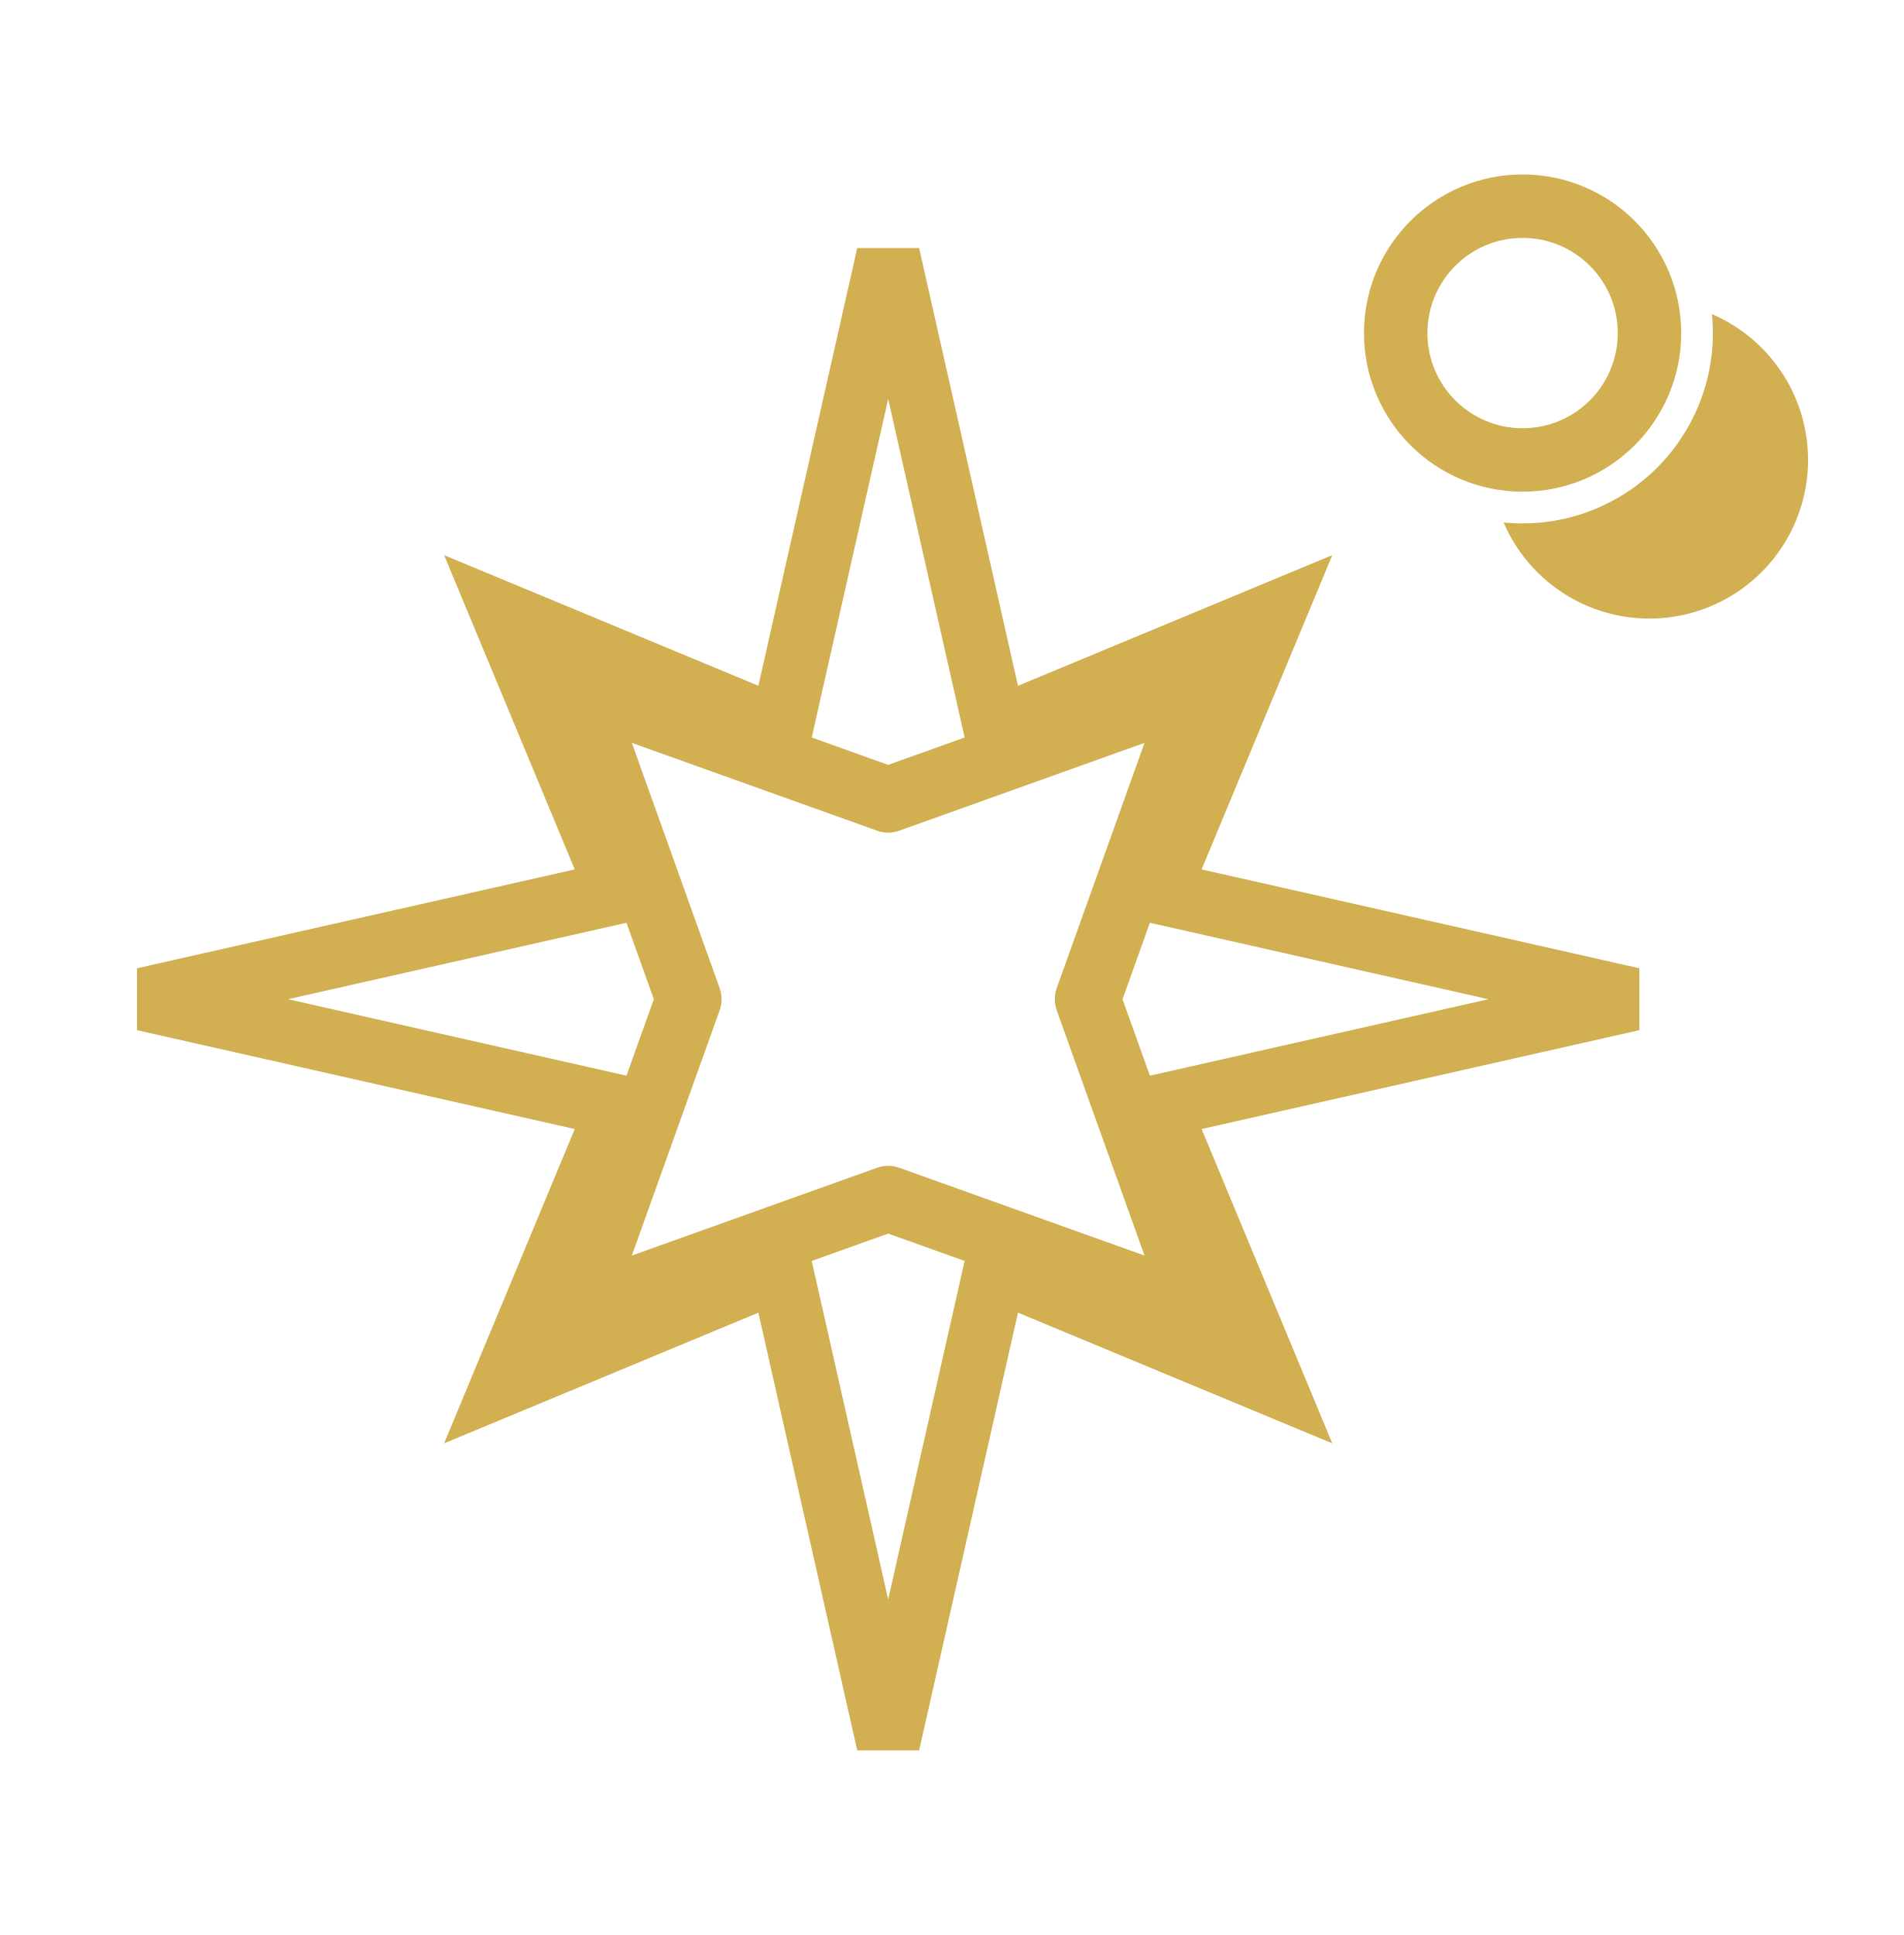
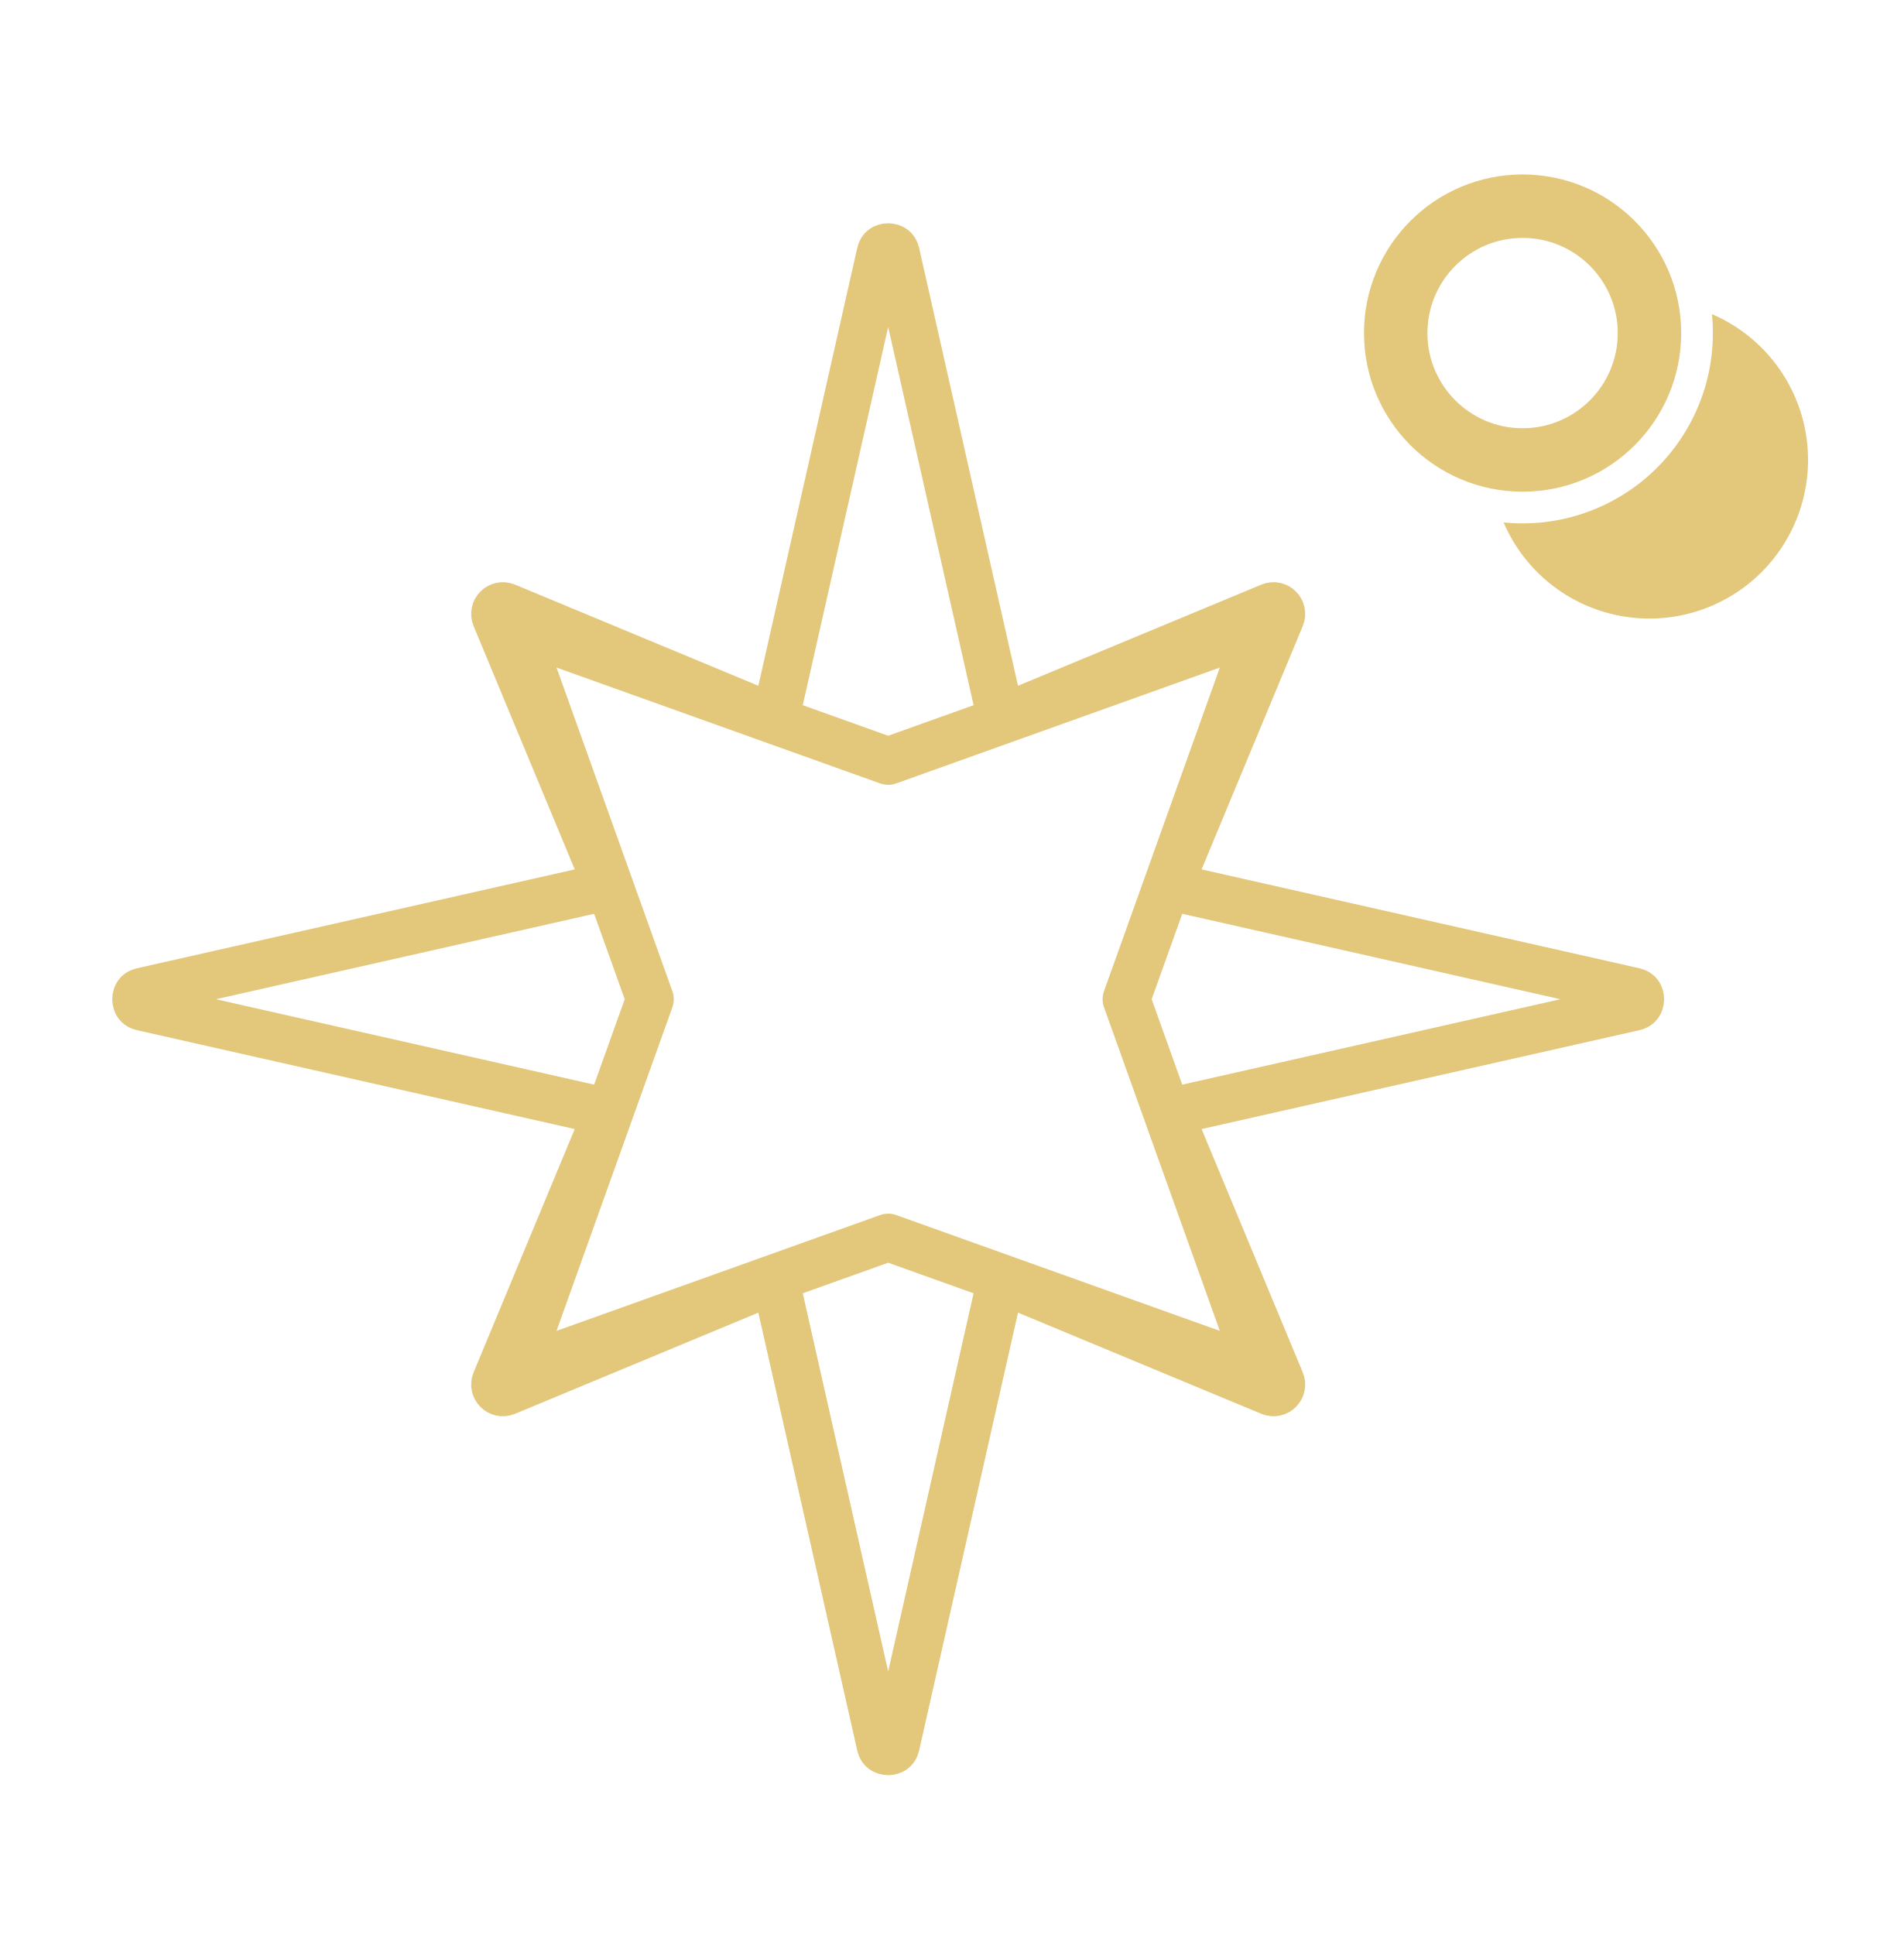
<svg xmlns="http://www.w3.org/2000/svg" width="60" height="61" viewBox="0 0 60 61" fill="none">
-   <path d="M37.794 21.706L34.288 31.5L37.794 41.294L28 37.788L18.206 41.294L21.712 31.5L18.206 21.706L28 25.212L37.794 21.706Z" stroke="#D2AF50" stroke-width="2.071" stroke-linecap="round" stroke-linejoin="round" />
-   <path d="M31.117 21.84L31.379 22.999L32.477 22.542L40.147 19.354L36.958 27.023L36.501 28.121L37.66 28.383L51.461 31.5L37.66 34.617L36.501 34.879L36.958 35.977L40.147 43.647L32.477 40.458L31.379 40.001L31.117 41.16L28 54.961L24.883 41.16L24.621 40.001L23.523 40.458L15.854 43.647L19.042 35.977L19.499 34.879L18.34 34.617L4.539 31.5L18.34 28.383L19.499 28.121L19.042 27.023L15.854 19.354L23.523 22.542L24.621 22.999L24.883 21.84L28 8.039L31.117 21.84Z" stroke="#D2AF50" stroke-width="2" />
-   <path d="M47.999 16.5C48.838 16.5 49.667 16.324 50.433 15.984C51.199 15.644 51.885 15.148 52.448 14.526C53.01 13.904 53.436 13.172 53.698 12.376C53.961 11.579 54.053 10.737 53.969 9.903C54.72 10.225 55.381 10.726 55.893 11.363C56.406 11.999 56.755 12.752 56.909 13.554C57.063 14.356 57.019 15.184 56.779 15.966C56.54 16.747 56.112 17.457 55.535 18.035C54.957 18.613 54.246 19.04 53.465 19.28C52.684 19.52 51.856 19.564 51.054 19.41C50.251 19.256 49.499 18.907 48.862 18.395C48.226 17.883 47.724 17.222 47.402 16.471C47.6 16.49 47.799 16.5 47.999 16.5Z" fill="#D2AF50" />
-   <path d="M48 6.5C50.209 6.5 52 8.291 52 10.5C52 12.709 50.209 14.5 48 14.5C45.791 14.5 44 12.709 44 10.5C44 8.291 45.791 6.5 48 6.5Z" stroke="#D2AF50" stroke-width="2" />
+   <path d="M39.696 19.804L35.51 31.5L39.696 43.196L28 39.01L16.304 43.196L20.491 31.5L16.304 19.804L28 23.991L39.696 19.804Z" stroke="#E3C77A" stroke-width="1.5" stroke-linecap="round" stroke-linejoin="round" />
+   <path d="M28 7.789C28.066 7.789 28.121 7.809 28.158 7.836C28.189 7.858 28.225 7.898 28.244 7.983L31.361 21.784L31.558 22.653L32.381 22.311L40.051 19.123C40.257 19.038 40.462 19.244 40.377 19.449L37.188 27.119L36.847 27.942L37.716 28.139L51.517 31.256C51.602 31.275 51.642 31.311 51.664 31.342C51.691 31.379 51.711 31.434 51.711 31.5C51.711 31.566 51.691 31.621 51.664 31.658C51.642 31.689 51.602 31.725 51.517 31.744L37.716 34.861L36.847 35.058L37.188 35.881L40.377 43.551C40.462 43.757 40.257 43.962 40.051 43.877L32.381 40.688L31.558 40.347L31.361 41.216L28.244 55.017C28.225 55.102 28.189 55.142 28.158 55.164C28.121 55.191 28.066 55.211 28 55.211C27.934 55.211 27.879 55.191 27.842 55.164C27.811 55.142 27.775 55.102 27.756 55.017L24.639 41.216L24.442 40.347L23.619 40.688L15.949 43.877C15.743 43.962 15.538 43.757 15.623 43.551L18.811 35.881L19.153 35.058L18.284 34.861L4.483 31.744C4.398 31.725 4.358 31.689 4.336 31.658C4.309 31.621 4.289 31.566 4.289 31.5C4.289 31.434 4.309 31.379 4.336 31.342C4.358 31.311 4.398 31.275 4.483 31.256L18.284 28.139L19.153 27.942L18.811 27.119L15.623 19.449C15.538 19.244 15.743 19.038 15.949 19.123L23.619 22.311L24.442 22.653L24.639 21.784L27.756 7.983C27.775 7.898 27.811 7.858 27.842 7.836C27.879 7.809 27.934 7.789 28 7.789Z" stroke="#E3C77A" stroke-width="1.5" />
+   <path d="M47.999 16.5C48.838 16.5 49.667 16.324 50.433 15.984C51.199 15.644 51.885 15.148 52.448 14.526C53.01 13.904 53.436 13.172 53.698 12.376C53.961 11.579 54.053 10.737 53.969 9.903C54.72 10.225 55.381 10.726 55.893 11.363C56.406 11.999 56.755 12.752 56.909 13.554C57.063 14.356 57.019 15.184 56.779 15.966C56.54 16.747 56.112 17.457 55.535 18.035C54.957 18.613 54.246 19.04 53.465 19.28C52.684 19.52 51.856 19.564 51.054 19.41C50.251 19.256 49.499 18.907 48.862 18.395C48.226 17.883 47.724 17.222 47.402 16.471C47.6 16.49 47.799 16.5 47.999 16.5Z" fill="#E3C77A" />
+   <path d="M48 6.5C50.209 6.5 52 8.291 52 10.5C52 12.709 50.209 14.5 48 14.5C45.791 14.5 44 12.709 44 10.5C44 8.291 45.791 6.5 48 6.5Z" stroke="#E3C77A" stroke-width="2" />
</svg>
